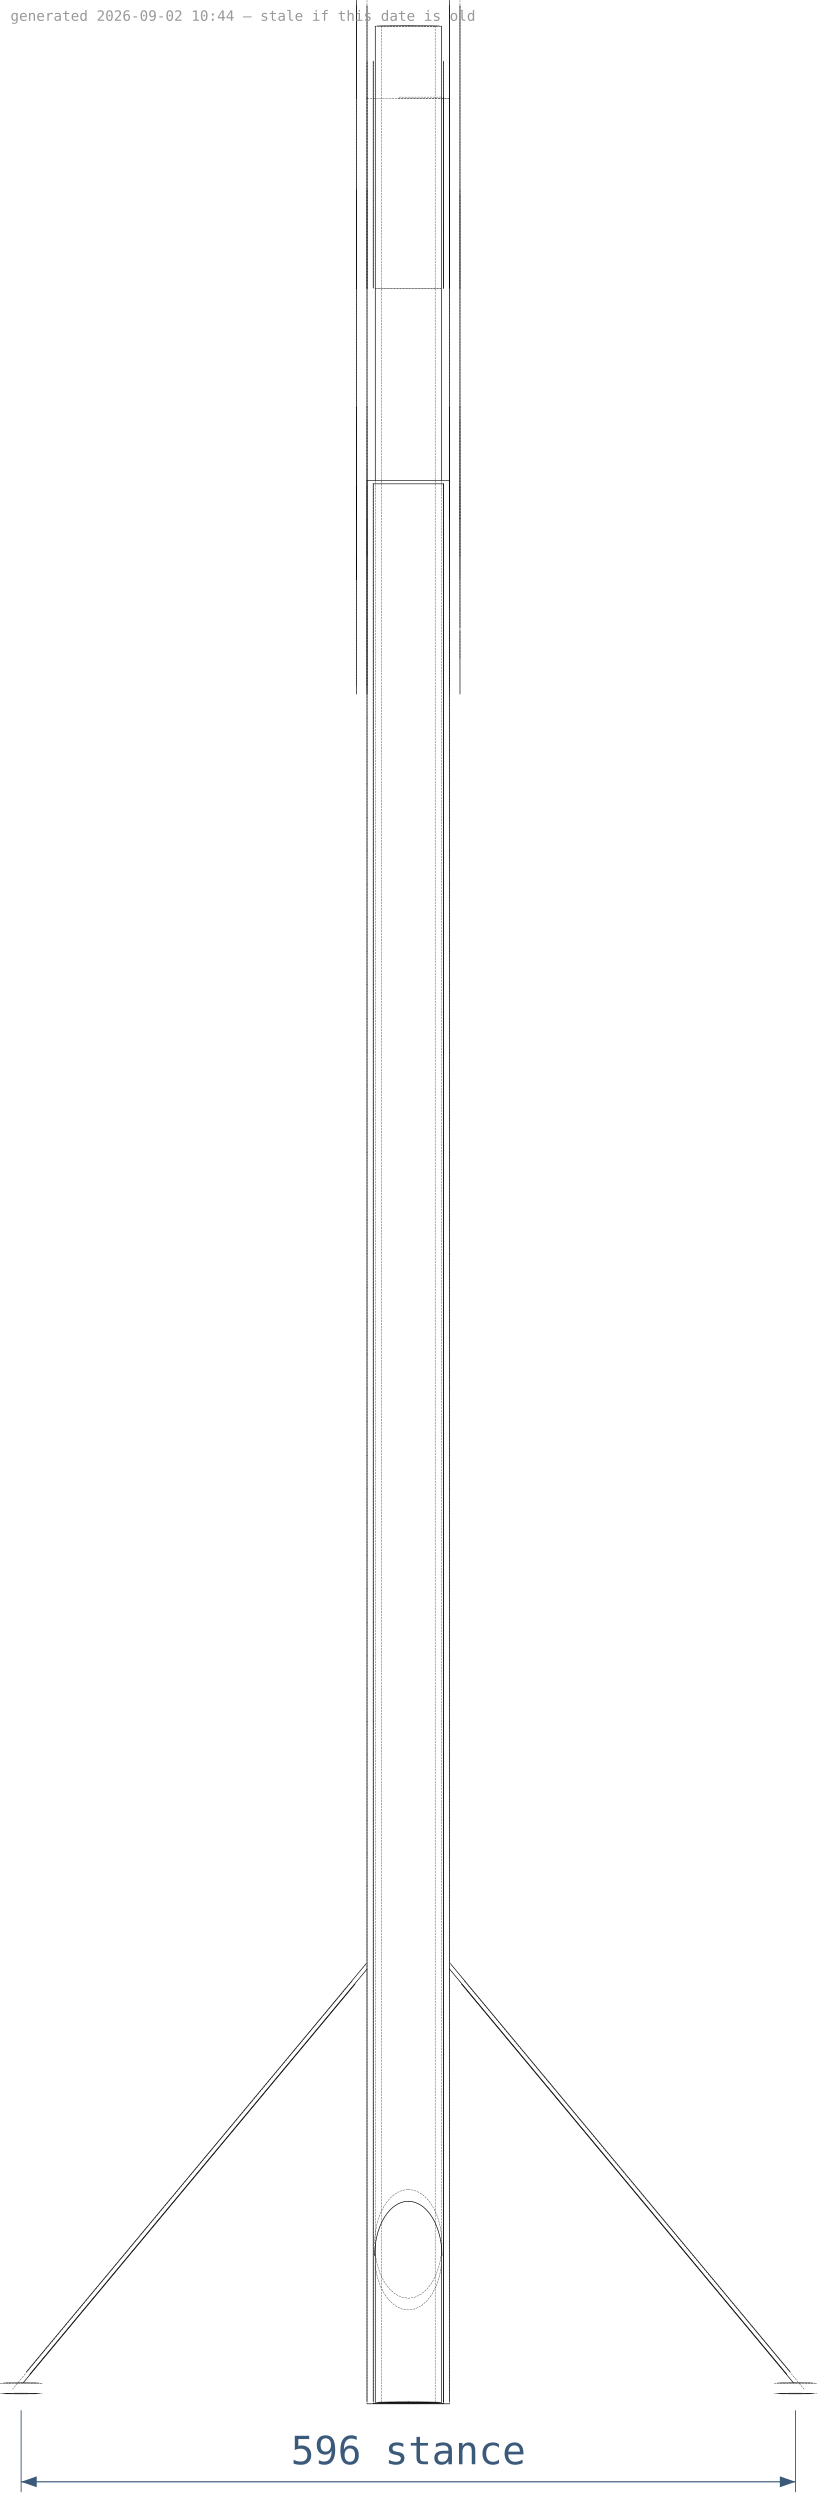
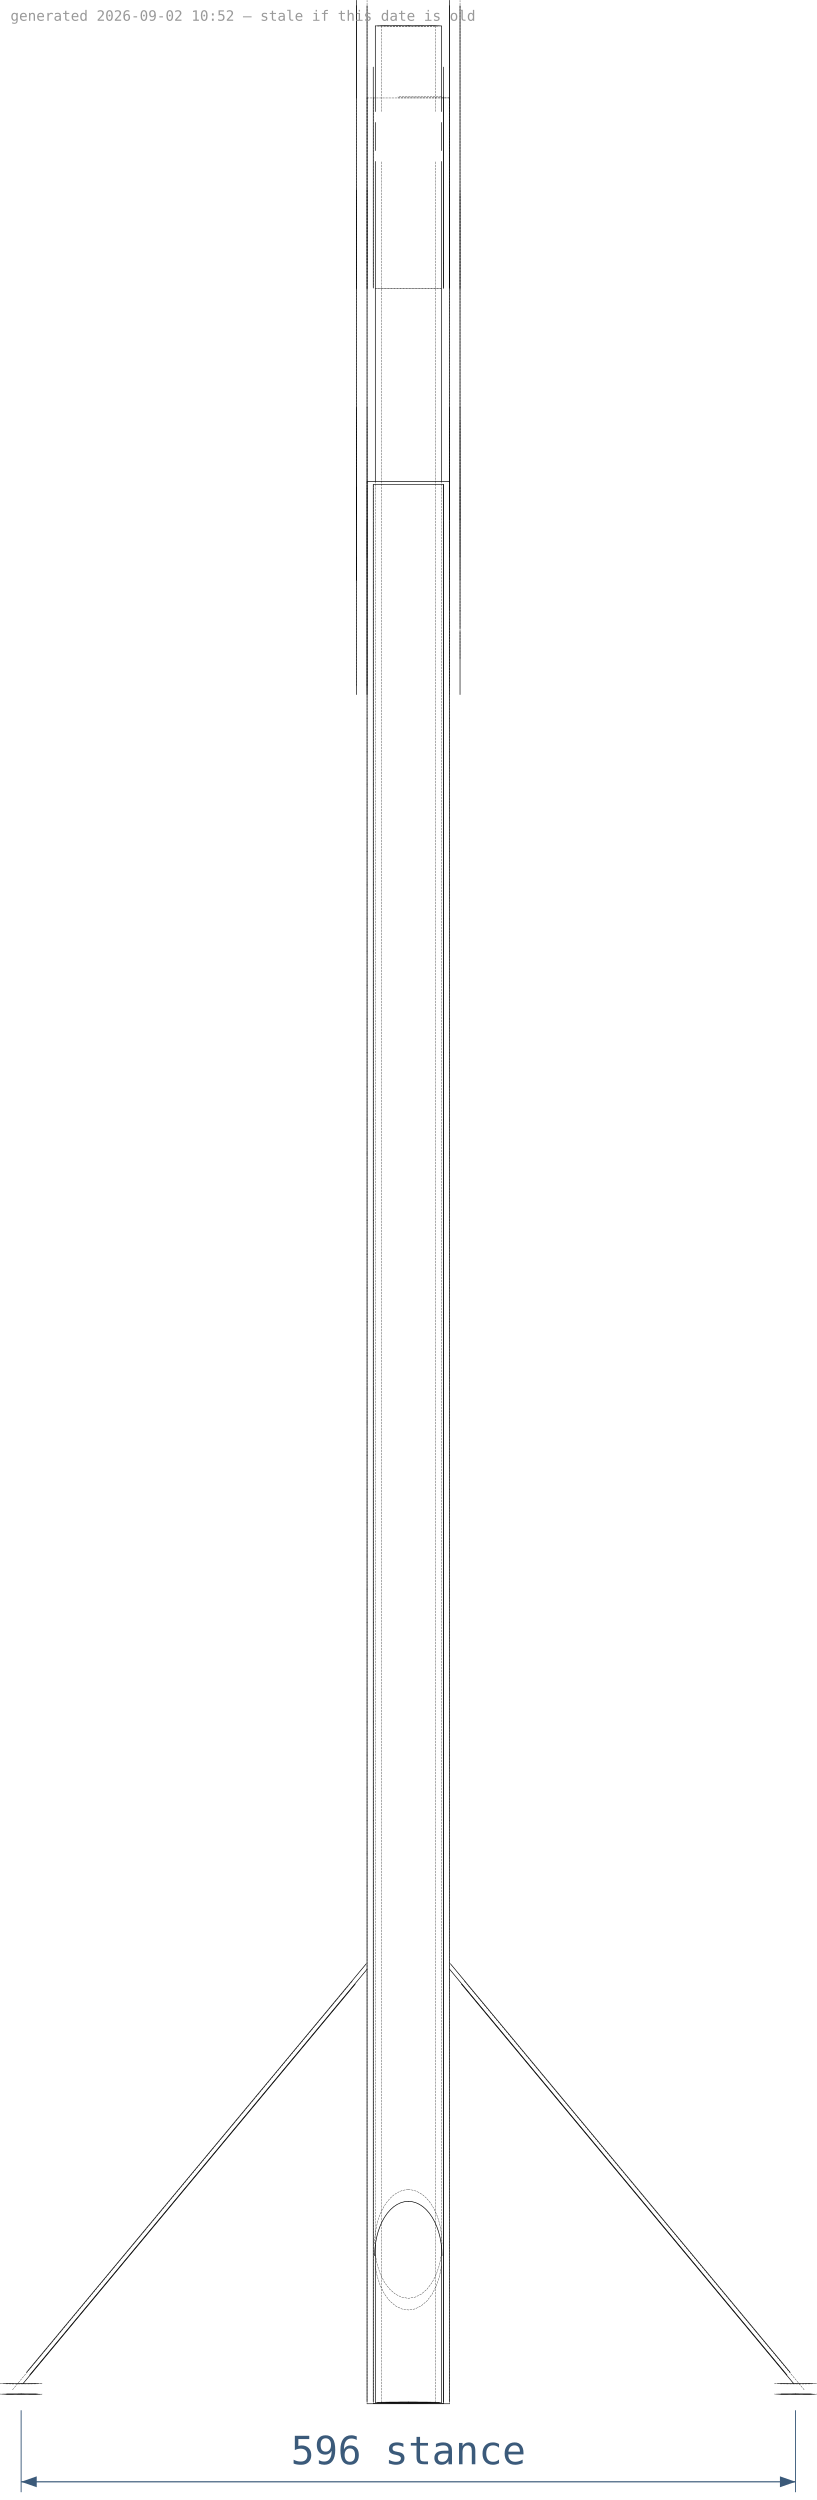
- <svg xmlns="http://www.w3.org/2000/svg" width="628.01mm" height="1922.64mm" viewBox="-314.02 -766.81 628.01 1922.64" version="1.1">
+ <svg xmlns="http://www.w3.org/2000/svg" width="628.01mm" height="1922.44mm" viewBox="-314.02 -776.17 628.01 1922.44" version="1.1">
  <g transform="scale(1,-1)" stroke-linecap="round">
    <g fill="none" stroke="rgb(0,0,0)" stroke-width="0.5" id="visible">
-       <line x1="-31.769" y1="-1080.228" x2="-31.769" y2="-683.434" />
-       <line x1="-31.769" y1="-658.335" x2="-31.769" y2="-683.434" />
-       <line x1="-31.769" y1="-633.162" x2="-31.769" y2="-658.335" />
-       <line x1="-31.768" y1="-607.918" x2="-31.769" y2="-633.162" />
-       <line x1="-31.768" y1="367.036" x2="-31.768" y2="341.863" />
-       <line x1="-31.768" y1="-582.607" x2="-31.768" y2="-607.918" />
-       <line x1="-31.768" y1="341.863" x2="-31.768" y2="316.619" />
-       <line x1="-31.768" y1="-557.232" x2="-31.768" y2="-582.607" />
-       <line x1="-31.768" y1="316.619" x2="-31.768" y2="291.307" />
-       <line x1="-31.768" y1="-531.797" x2="-31.768" y2="-557.232" />
-       <line x1="-31.768" y1="291.307" x2="-31.768" y2="265.932" />
-       <line x1="-31.768" y1="-506.307" x2="-31.768" y2="-531.797" />
-       <line x1="-31.768" y1="265.932" x2="-31.768" y2="240.498" />
-       <line x1="-31.768" y1="-480.764" x2="-31.768" y2="-506.307" />
-       <line x1="-31.768" y1="240.498" x2="-31.768" y2="215.007" />
-       <line x1="-31.768" y1="-455.172" x2="-31.768" y2="-480.764" />
-       <line x1="-31.768" y1="215.007" x2="-31.768" y2="189.464" />
-       <line x1="-31.768" y1="-429.536" x2="-31.768" y2="-455.172" />
-       <line x1="-31.768" y1="189.464" x2="-31.768" y2="163.873" />
-       <line x1="-31.768" y1="-403.859" x2="-31.768" y2="-429.536" />
-       <line x1="-31.768" y1="163.873" x2="-31.768" y2="138.237" />
-       <line x1="-31.768" y1="-378.145" x2="-31.768" y2="-403.859" />
-       <line x1="-31.768" y1="138.237" x2="-31.768" y2="112.56" />
-       <line x1="-31.768" y1="-352.396" x2="-31.768" y2="-378.145" />
-       <line x1="-31.768" y1="112.56" x2="-31.768" y2="86.845" />
-       <line x1="-31.768" y1="-326.618" x2="-31.768" y2="-352.396" />
-       <line x1="-31.768" y1="86.845" x2="-31.768" y2="61.097" />
-       <line x1="-31.768" y1="-300.814" x2="-31.768" y2="-326.618" />
-       <line x1="-31.768" y1="61.097" x2="-31.768" y2="35.319" />
-       <line x1="-31.768" y1="-274.988" x2="-31.768" y2="-300.814" />
-       <line x1="-31.768" y1="35.319" x2="-31.768" y2="9.515" />
-       <line x1="-31.768" y1="-249.142" x2="-31.768" y2="-274.988" />
-       <line x1="-31.768" y1="9.515" x2="-31.768" y2="-16.312" />
-       <line x1="-31.768" y1="-223.282" x2="-31.768" y2="-249.142" />
-       <line x1="-31.768" y1="-16.312" x2="-31.768" y2="-42.157" />
-       <line x1="-31.768" y1="-197.411" x2="-31.768" y2="-223.282" />
-       <line x1="-31.768" y1="-42.157" x2="-31.768" y2="-68.017" />
-       <line x1="-31.768" y1="-171.532" x2="-31.768" y2="-197.411" />
-       <line x1="-31.768" y1="-68.017" x2="-31.768" y2="-93.888" />
-       <line x1="-31.768" y1="-119.767" x2="-31.768" y2="-171.532" />
-       <line x1="-31.768" y1="-93.888" x2="-31.768" y2="-119.767" />
-       <line x1="31.731" y1="-1081.831" x2="-31.769" y2="-1081.831" />
-       <line x1="-27.007" y1="-1081.756" x2="26.968" y2="-1081.756" />
-       <line x1="31.732" y1="397.178" x2="-31.768" y2="397.178" />
-       <line x1="-27.006" y1="-1080.228" x2="-27.006" y2="-683.434" />
-       <line x1="26.97" y1="367.507" x2="26.97" y2="394.709" />
-       <line x1="-27.005" y1="394.709" x2="26.97" y2="394.709" />
-       <line x1="-27.005" y1="367.507" x2="-27.005" y2="394.709" />
-       <line x1="31.732" y1="367.507" x2="31.732" y2="397.178" />
-       <line x1="-27.006" y1="-683.434" x2="-27.006" y2="-658.335" />
-       <line x1="-27.006" y1="-658.335" x2="-27.006" y2="-633.162" />
-       <line x1="-27.006" y1="-633.162" x2="-27.006" y2="-607.918" />
-       <line x1="-27.005" y1="341.863" x2="-27.005" y2="367.036" />
-       <line x1="-27.006" y1="-607.918" x2="-27.006" y2="-582.607" />
-       <line x1="-27.005" y1="316.619" x2="-27.005" y2="341.863" />
-       <line x1="-27.006" y1="-582.607" x2="-27.006" y2="-557.232" />
-       <line x1="-27.005" y1="291.307" x2="-27.005" y2="316.619" />
-       <line x1="-27.006" y1="-557.232" x2="-27.006" y2="-531.797" />
-       <line x1="-27.005" y1="265.932" x2="-27.005" y2="291.307" />
-       <line x1="-27.006" y1="-531.797" x2="-27.006" y2="-506.307" />
-       <line x1="-27.005" y1="240.498" x2="-27.005" y2="265.932" />
-       <line x1="-27.006" y1="-506.307" x2="-27.006" y2="-480.764" />
-       <line x1="-27.005" y1="215.007" x2="-27.005" y2="240.498" />
-       <line x1="-27.006" y1="-480.764" x2="-27.006" y2="-455.172" />
-       <line x1="-27.005" y1="189.464" x2="-27.005" y2="215.007" />
-       <line x1="-27.006" y1="-455.172" x2="-27.006" y2="-429.536" />
-       <line x1="-27.005" y1="163.873" x2="-27.005" y2="189.464" />
-       <line x1="-27.006" y1="-429.536" x2="-27.006" y2="-403.859" />
-       <line x1="-27.005" y1="138.237" x2="-27.005" y2="163.873" />
-       <line x1="-27.006" y1="-403.859" x2="-27.006" y2="-378.145" />
-       <line x1="-27.005" y1="112.56" x2="-27.005" y2="138.237" />
-       <line x1="-27.006" y1="-378.145" x2="-27.006" y2="-352.396" />
-       <line x1="-27.005" y1="86.845" x2="-27.005" y2="112.56" />
-       <line x1="-27.006" y1="-352.396" x2="-27.006" y2="-326.618" />
-       <line x1="-27.005" y1="61.097" x2="-27.005" y2="86.845" />
-       <line x1="-27.006" y1="-326.618" x2="-27.006" y2="-300.814" />
-       <line x1="-27.005" y1="35.319" x2="-27.005" y2="61.097" />
-       <line x1="-27.006" y1="-300.814" x2="-27.006" y2="-274.988" />
-       <line x1="-27.005" y1="9.515" x2="-27.005" y2="35.319" />
-       <line x1="-27.006" y1="-274.988" x2="-27.006" y2="-249.142" />
-       <line x1="-27.005" y1="-16.312" x2="-27.005" y2="9.515" />
-       <line x1="-27.006" y1="-249.142" x2="-27.006" y2="-223.282" />
-       <line x1="-27.005" y1="-42.157" x2="-27.005" y2="-16.312" />
-       <line x1="-27.006" y1="-223.282" x2="-27.006" y2="-197.411" />
-       <line x1="-27.005" y1="-68.017" x2="-27.005" y2="-42.157" />
-       <line x1="-27.006" y1="-197.411" x2="-27.006" y2="-171.532" />
-       <line x1="-27.006" y1="-93.888" x2="-27.005" y2="-68.017" />
-       <line x1="-27.006" y1="-171.532" x2="-27.006" y2="-119.767" />
-       <line x1="-27.006" y1="-119.767" x2="-27.006" y2="-93.888" />
-       <line x1="31.731" y1="-1080.228" x2="31.731" y2="-683.434" />
-       <line x1="31.731" y1="-683.434" x2="31.731" y2="-658.335" />
-       <line x1="31.731" y1="-658.335" x2="31.731" y2="-633.162" />
-       <line x1="31.731" y1="-633.162" x2="31.732" y2="-607.918" />
-       <line x1="31.732" y1="-607.918" x2="31.732" y2="-582.607" />
-       <line x1="31.732" y1="341.863" x2="31.732" y2="367.036" />
-       <line x1="31.732" y1="-582.607" x2="31.732" y2="-557.232" />
-       <line x1="31.732" y1="316.619" x2="31.732" y2="341.863" />
-       <line x1="31.732" y1="-557.232" x2="31.732" y2="-531.797" />
-       <line x1="31.732" y1="291.307" x2="31.732" y2="316.619" />
-       <line x1="31.732" y1="-531.797" x2="31.732" y2="-506.307" />
-       <line x1="31.732" y1="265.932" x2="31.732" y2="291.307" />
-       <line x1="31.732" y1="-506.307" x2="31.732" y2="-480.764" />
-       <line x1="31.732" y1="240.498" x2="31.732" y2="265.932" />
-       <line x1="31.732" y1="-480.764" x2="31.732" y2="-455.172" />
-       <line x1="31.732" y1="215.007" x2="31.732" y2="240.498" />
-       <line x1="31.732" y1="-455.172" x2="31.732" y2="-429.536" />
-       <line x1="31.732" y1="189.464" x2="31.732" y2="215.007" />
-       <line x1="31.732" y1="-429.536" x2="31.732" y2="-403.859" />
-       <line x1="31.732" y1="163.873" x2="31.732" y2="189.464" />
-       <line x1="31.732" y1="-403.859" x2="31.732" y2="-378.145" />
-       <line x1="31.732" y1="138.237" x2="31.732" y2="163.873" />
-       <line x1="31.732" y1="-378.145" x2="31.732" y2="-352.396" />
-       <line x1="31.732" y1="112.56" x2="31.732" y2="138.237" />
-       <line x1="31.732" y1="-352.396" x2="31.732" y2="-326.618" />
-       <line x1="31.732" y1="86.845" x2="31.732" y2="112.56" />
-       <line x1="31.732" y1="-326.618" x2="31.732" y2="-300.814" />
-       <line x1="31.732" y1="61.097" x2="31.732" y2="86.845" />
-       <line x1="31.732" y1="-300.814" x2="31.732" y2="-274.988" />
-       <line x1="31.732" y1="35.319" x2="31.732" y2="61.097" />
-       <line x1="31.732" y1="-274.988" x2="31.732" y2="-249.142" />
-       <line x1="31.732" y1="9.515" x2="31.732" y2="35.319" />
-       <line x1="31.732" y1="-249.142" x2="31.732" y2="-223.282" />
-       <line x1="31.732" y1="-16.312" x2="31.732" y2="9.515" />
-       <line x1="31.732" y1="-223.282" x2="31.732" y2="-197.411" />
-       <line x1="31.732" y1="-42.157" x2="31.732" y2="-16.312" />
-       <line x1="31.732" y1="-197.411" x2="31.732" y2="-171.532" />
-       <line x1="31.732" y1="-68.017" x2="31.732" y2="-42.157" />
-       <line x1="31.732" y1="-171.532" x2="31.732" y2="-119.767" />
-       <line x1="31.732" y1="-93.888" x2="31.732" y2="-68.017" />
-       <line x1="31.732" y1="-119.767" x2="31.732" y2="-93.888" />
-       <line x1="26.969" y1="-1080.228" x2="26.969" y2="-683.434" />
-       <line x1="26.968" y1="-1081.756" x2="26.97" y2="394.709" />
-       <line x1="26.969" y1="-683.434" x2="26.969" y2="-658.335" />
-       <line x1="26.969" y1="-658.335" x2="26.969" y2="-633.162" />
-       <line x1="26.969" y1="-633.162" x2="26.969" y2="-607.918" />
-       <line x1="26.969" y1="-607.918" x2="26.969" y2="-582.607" />
-       <line x1="26.97" y1="341.863" x2="26.97" y2="367.036" />
-       <line x1="26.969" y1="-582.607" x2="26.969" y2="-557.232" />
-       <line x1="26.97" y1="316.619" x2="26.97" y2="341.863" />
-       <line x1="26.969" y1="-557.232" x2="26.969" y2="-531.797" />
-       <line x1="26.97" y1="291.307" x2="26.97" y2="316.619" />
-       <line x1="26.969" y1="-531.797" x2="26.969" y2="-506.307" />
-       <line x1="26.97" y1="265.932" x2="26.97" y2="291.307" />
-       <line x1="26.969" y1="-506.307" x2="26.969" y2="-480.764" />
-       <line x1="26.97" y1="240.498" x2="26.97" y2="265.932" />
-       <line x1="26.969" y1="-480.764" x2="26.969" y2="-455.172" />
-       <line x1="26.97" y1="215.007" x2="26.97" y2="240.498" />
-       <line x1="26.969" y1="-455.172" x2="26.969" y2="-429.536" />
-       <line x1="26.97" y1="189.464" x2="26.97" y2="215.007" />
-       <line x1="26.969" y1="-429.536" x2="26.969" y2="-403.859" />
-       <line x1="26.97" y1="163.873" x2="26.97" y2="189.464" />
-       <line x1="26.969" y1="-403.859" x2="26.969" y2="-378.145" />
-       <line x1="26.97" y1="138.237" x2="26.97" y2="163.873" />
-       <line x1="26.969" y1="-378.145" x2="26.969" y2="-352.396" />
-       <line x1="26.97" y1="112.56" x2="26.97" y2="138.237" />
-       <line x1="26.969" y1="-352.396" x2="26.969" y2="-326.618" />
-       <line x1="26.97" y1="86.845" x2="26.97" y2="112.56" />
-       <line x1="26.969" y1="-326.618" x2="26.969" y2="-300.814" />
-       <line x1="26.97" y1="61.097" x2="26.97" y2="86.845" />
-       <line x1="26.969" y1="-300.814" x2="26.969" y2="-274.988" />
-       <line x1="26.97" y1="35.319" x2="26.97" y2="61.097" />
-       <line x1="26.969" y1="-274.988" x2="26.969" y2="-249.142" />
-       <line x1="26.97" y1="9.515" x2="26.97" y2="35.319" />
-       <line x1="26.969" y1="-249.142" x2="26.969" y2="-223.282" />
-       <line x1="26.97" y1="-16.312" x2="26.97" y2="9.515" />
-       <line x1="26.969" y1="-223.282" x2="26.969" y2="-197.411" />
-       <line x1="26.97" y1="-42.157" x2="26.97" y2="-16.312" />
-       <line x1="26.969" y1="-197.411" x2="26.969" y2="-171.532" />
-       <line x1="26.97" y1="-68.017" x2="26.97" y2="-42.157" />
-       <line x1="26.969" y1="-171.532" x2="26.969" y2="-119.767" />
-       <line x1="26.969" y1="-93.888" x2="26.97" y2="-68.017" />
-       <line x1="26.969" y1="-119.767" x2="26.969" y2="-93.888" />
-       <path d="M -0.019,-926.098 L 2.881,-926.361 L 5.744,-927.146 L 8.535,-928.443 L 11.219,-930.236 L 13.761,-932.503 L 16.129,-935.215 L 18.295,-938.338 L 20.23,-941.833 L 21.911,-945.655 L 23.316,-949.756 L 24.428,-954.086 L 25.232,-958.589 L 25.718,-963.21 L 25.881,-967.889" />
-       <path d="M -25.919,-967.889 L -25.756,-963.21 L -25.27,-958.589 L -24.466,-954.086 L -23.354,-949.756 L -21.949,-945.655 L -20.268,-941.833 L -18.333,-938.338 L -16.167,-935.215 L -13.799,-932.503 L -11.257,-930.237 L -8.573,-928.443 L -5.782,-927.146 L -2.919,-926.361 L -0.019,-926.098" />
-       <path d="M -0.019,747.029 A 25.4,0.34 -1.895928223070677e-22 0,0 25.381,746.689" />
-       <path d="M -25.419,746.689 A 25.4,0.34 -1.895928223070677e-22 0,0 -0.019,747.029" />
-       <path d="M -0.019,-1080.471 A 25.4,0.34 -1.895928223070677e-22 0,0 25.381,-1080.812" />
-       <path d="M 25.381,-1080.812 A 25.4,0.34 -1.895928223070677e-22 1,0 -25.419,-1080.812" />
-       <path d="M -25.419,-1080.812 A 25.4,0.34 -1.895928223070677e-22 0,0 -0.019,-1080.471" />
-       <path d="M -0.019,-1080.535 A 20.637,0.276 -1.895928223070677e-22 0,0 20.618,-1080.812" />
-       <path d="M 20.618,-1080.812 A 20.637,0.276 -1.895928223070677e-22 1,0 -20.657,-1080.812" />
-       <path d="M -20.657,-1080.812 A 20.637,0.276 -1.895928223070677e-22 0,0 -0.019,-1080.535" />
-       <path d="M 31.731,719.828 C 31.731,745.551 31.731,766.555 31.731,766.555" />
-       <path d="M 39.731,762.514 C 39.732,744.426 39.732,579.017 39.732,545.184" />
-       <path d="M 31.731,762.514 C 31.732,744.426 31.732,579.017 31.732,545.184" />
-       <path d="M 39.732,545.184 C 39.732,524.647 39.732,491.835 39.732,453.98" />
-       <path d="M 39.732,453.98 C 39.732,453.98 39.732,402.094 39.732,367.507" />
-       <path d="M 39.732,282.152 C 39.732,260.989 39.732,233.008 39.732,233.008" />
-       <path d="M 39.732,367.507 C 39.732,345.471 39.732,313.193 39.732,297.811" />
-       <path d="M 39.732,297.811 C 39.732,294.027 39.732,289.088 39.732,283.624" />
-       <path d="M 31.731,620.817 C 31.731,620.817 31.731,576.391 31.731,545.494" />
-       <path d="M 31.732,545.184 C 31.732,514.855 31.732,457.753 31.732,397.178" />
-       <path d="M 31.732,453.98 C 31.732,453.98 31.732,402.094 31.732,367.507" />
-       <path d="M -39.769,691.337 C -39.769,727.963 -39.769,766.555 -39.769,766.555" />
-       <path d="M -31.769,762.514 C -31.768,744.426 -31.768,579.017 -31.768,545.184" />
-       <path d="M -39.769,762.514 C -39.768,744.426 -39.768,579.017 -39.768,545.184" />
-       <path d="M -31.768,545.184 C -31.768,524.647 -31.768,491.835 -31.768,453.98" />
-       <path d="M -31.768,453.98 C -31.768,453.98 -31.768,402.094 -31.768,367.507" />
-       <path d="M -31.768,297.811 C -31.768,279.265 -31.768,233.008 -31.768,233.008" />
-       <path d="M -31.768,367.507 C -31.768,345.471 -31.768,313.193 -31.768,297.811" />
-       <path d="M -39.769,620.817 C -39.769,620.817 -39.769,575.727 -39.769,544.807" />
-       <path d="M -39.768,545.184 C -39.768,511.351 -39.768,444.203 -39.768,376.082 C -39.768,335.803 -39.768,320.846 -39.768,320.846" />
-       <path d="M -39.768,320.846 C -39.768,320.846 -39.768,327.993 -39.768,338.863" />
-       <path d="M -39.768,453.98 C -39.768,453.98 -39.768,402.094 -39.768,367.507" />
-       <path d="M -39.768,297.811 C -39.768,279.265 -39.768,233.008 -39.768,233.008" />
-       <path d="M -39.768,372.215 C -39.768,384.338 -39.768,392.835 -39.768,392.835" />
-       <path d="M -39.768,392.835 C -39.768,392.835 -39.768,391.565 -39.768,388.743 C -39.768,378.623 -39.768,320.246 -39.768,297.811" />
-       <line x1="40.906" y1="-759.018" x2="296.178" y2="-1065.739" />
-       <line x1="31.731" y1="-747.536" x2="291.107" y2="-1059.186" />
-       <line x1="32.328" y1="-743.289" x2="293.563" y2="-1057.174" />
-       <line x1="-40.944" y1="-759.018" x2="-296.215" y2="-1065.739" />
-       <line x1="-32.365" y1="-743.289" x2="-293.599" y2="-1057.174" />
-       <line x1="-31.769" y1="-747.535" x2="-291.143" y2="-1059.186" />
-       <path d="M 297.735,-1065.738 A 16.0,0.214 -1.895928223070677e-22 0,0 313.735,-1065.952" />
-       <path d="M 281.735,-1065.952 A 16.0,0.214 -1.895928223070677e-22 0,0 297.735,-1065.738" />
-       <path d="M 297.735,-1073.737 A 16.0,0.214 -1.895928223070677e-22 0,0 313.735,-1073.951" />
-       <path d="M 313.735,-1073.951 A 16.0,0.214 -1.895928223070677e-22 1,0 281.735,-1073.951" />
-       <path d="M 281.735,-1073.951 A 16.0,0.214 -1.895928223070677e-22 0,0 297.735,-1073.737" />
-       <path d="M -297.771,-1065.738 A 16.0,0.214 -1.895928223070677e-22 0,0 -281.771,-1065.952" />
-       <path d="M -313.771,-1065.952 A 16.0,0.214 -1.895928223070677e-22 0,0 -297.771,-1065.738" />
-       <path d="M -297.771,-1073.737 A 16.0,0.214 -1.895928223070677e-22 0,0 -281.771,-1073.951" />
-       <path d="M -281.771,-1073.951 A 16.0,0.214 -1.895928223070677e-22 1,0 -313.771,-1073.951" />
-       <path d="M -313.771,-1073.951 A 16.0,0.214 -1.895928223070677e-22 0,0 -297.771,-1073.737" />
-       <line x1="31.731" y1="592.932" x2="31.731" y2="719.828" />
-       <path d="M 31.731,545.494 C 31.731,548.62 31.731,551.759 31.731,554.868 C 31.731,562.157 31.731,569.26 31.731,575.84 C 31.731,582.054 31.731,587.809 31.731,592.932" />
-       <line x1="-27.009" y1="592.932" x2="-27.009" y2="719.828" />
-       <path d="M -27.009,545.494 C -27.009,548.62 -27.009,551.759 -27.009,554.868 C -27.009,562.157 -27.009,569.26 -27.009,575.84 C -27.009,582.054 -27.009,587.809 -27.009,592.932" />
-       <line x1="26.971" y1="592.932" x2="26.971" y2="719.828" />
-       <path d="M 26.971,545.494 C 26.971,548.62 26.971,551.759 26.971,554.868 C 26.971,562.157 26.971,569.26 26.971,575.84 C 26.971,582.054 26.971,587.809 26.971,592.932" />
-       <line x1="26.971" y1="544.805" x2="26.971" y2="692.148" />
-       <line x1="25.381" y1="-1080.812" x2="25.381" y2="-959.717" />
-       <line x1="25.381" y1="397.178" x2="25.381" y2="746.689" />
-       <line x1="-25.419" y1="-1080.812" x2="-25.419" y2="-959.717" />
-       <line x1="-25.419" y1="397.178" x2="-25.419" y2="746.689" />
+       <line x1="-31.769" y1="-1070.762" x2="-31.769" y2="-674.162" />
+       <line x1="-31.769" y1="-649.076" x2="-31.769" y2="-674.162" />
+       <line x1="-31.769" y1="-623.914" x2="-31.769" y2="-649.076" />
+       <line x1="-31.769" y1="-598.682" x2="-31.769" y2="-623.914" />
+       <line x1="-31.768" y1="375.837" x2="-31.768" y2="350.676" />
+       <line x1="-31.769" y1="-573.383" x2="-31.769" y2="-598.682" />
+       <line x1="-31.768" y1="350.676" x2="-31.768" y2="325.444" />
+       <line x1="-31.769" y1="-548.02" x2="-31.769" y2="-573.383" />
+       <line x1="-31.768" y1="325.444" x2="-31.768" y2="300.144" />
+       <line x1="-31.769" y1="-522.597" x2="-31.769" y2="-548.02" />
+       <line x1="-31.768" y1="300.144" x2="-31.768" y2="274.781" />
+       <line x1="-31.769" y1="-497.118" x2="-31.769" y2="-522.597" />
+       <line x1="-31.768" y1="274.781" x2="-31.768" y2="249.359" />
+       <line x1="-31.769" y1="-471.587" x2="-31.769" y2="-497.118" />
+       <line x1="-31.768" y1="249.359" x2="-31.768" y2="223.88" />
+       <line x1="-31.769" y1="-446.007" x2="-31.769" y2="-471.587" />
+       <line x1="-31.768" y1="223.88" x2="-31.768" y2="198.348" />
+       <line x1="-31.769" y1="-420.382" x2="-31.769" y2="-446.007" />
+       <line x1="-31.768" y1="198.348" x2="-31.768" y2="172.769" />
+       <line x1="-31.769" y1="-394.716" x2="-31.769" y2="-420.382" />
+       <line x1="-31.768" y1="172.769" x2="-31.768" y2="147.144" />
+       <line x1="-31.769" y1="-369.013" x2="-31.769" y2="-394.716" />
+       <line x1="-31.768" y1="147.144" x2="-31.768" y2="121.478" />
+       <line x1="-31.769" y1="-343.276" x2="-31.769" y2="-369.013" />
+       <line x1="-31.768" y1="121.478" x2="-31.768" y2="95.775" />
+       <line x1="-31.768" y1="-317.51" x2="-31.769" y2="-343.276" />
+       <line x1="-31.768" y1="95.775" x2="-31.768" y2="70.038" />
+       <line x1="-31.768" y1="-291.717" x2="-31.768" y2="-317.51" />
+       <line x1="-31.768" y1="70.038" x2="-31.768" y2="44.271" />
+       <line x1="-31.768" y1="-265.901" x2="-31.768" y2="-291.717" />
+       <line x1="-31.768" y1="44.271" x2="-31.768" y2="18.478" />
+       <line x1="-31.768" y1="-240.067" x2="-31.768" y2="-265.901" />
+       <line x1="-31.768" y1="18.478" x2="-31.768" y2="-7.337" />
+       <line x1="-31.768" y1="-214.218" x2="-31.768" y2="-240.067" />
+       <line x1="-31.768" y1="-7.337" x2="-31.768" y2="-33.171" />
+       <line x1="-31.768" y1="-188.358" x2="-31.768" y2="-214.218" />
+       <line x1="-31.768" y1="-33.171" x2="-31.768" y2="-59.02" />
+       <line x1="-31.768" y1="-162.491" x2="-31.768" y2="-188.358" />
+       <line x1="-31.768" y1="-59.02" x2="-31.768" y2="-84.88" />
+       <line x1="-31.768" y1="-110.748" x2="-31.768" y2="-162.491" />
+       <line x1="-31.768" y1="-84.88" x2="-31.768" y2="-110.748" />
+       <line x1="31.731" y1="-1072.27" x2="-31.769" y2="-1072.27" />
+       <line x1="-27.007" y1="-1072.199" x2="26.968" y2="-1072.199" />
+       <line x1="31.732" y1="406.019" x2="-31.768" y2="406.019" />
+       <line x1="-27.007" y1="-1070.762" x2="-27.006" y2="-674.162" />
+       <line x1="26.97" y1="376.308" x2="26.97" y2="403.546" />
+       <line x1="-27.005" y1="403.546" x2="26.97" y2="403.546" />
+       <line x1="-27.005" y1="376.308" x2="-27.005" y2="403.546" />
+       <line x1="31.732" y1="376.308" x2="31.732" y2="406.019" />
+       <line x1="-27.006" y1="-674.162" x2="-27.006" y2="-649.076" />
+       <line x1="-27.006" y1="-649.076" x2="-27.006" y2="-623.914" />
+       <line x1="-27.006" y1="-623.914" x2="-27.006" y2="-598.682" />
+       <line x1="-27.005" y1="350.676" x2="-27.005" y2="375.837" />
+       <line x1="-27.006" y1="-598.682" x2="-27.006" y2="-573.383" />
+       <line x1="-27.005" y1="325.444" x2="-27.005" y2="350.676" />
+       <line x1="-27.006" y1="-573.383" x2="-27.006" y2="-548.02" />
+       <line x1="-27.005" y1="300.144" x2="-27.005" y2="325.444" />
+       <line x1="-27.006" y1="-548.02" x2="-27.006" y2="-522.597" />
+       <line x1="-27.005" y1="274.781" x2="-27.005" y2="300.144" />
+       <line x1="-27.006" y1="-522.597" x2="-27.006" y2="-497.118" />
+       <line x1="-27.005" y1="249.359" x2="-27.005" y2="274.781" />
+       <line x1="-27.006" y1="-497.118" x2="-27.006" y2="-471.587" />
+       <line x1="-27.005" y1="223.88" x2="-27.005" y2="249.359" />
+       <line x1="-27.006" y1="-471.587" x2="-27.006" y2="-446.007" />
+       <line x1="-27.006" y1="198.348" x2="-27.005" y2="223.88" />
+       <line x1="-27.006" y1="-446.007" x2="-27.006" y2="-420.382" />
+       <line x1="-27.006" y1="172.769" x2="-27.006" y2="198.348" />
+       <line x1="-27.006" y1="-420.382" x2="-27.006" y2="-394.716" />
+       <line x1="-27.006" y1="147.144" x2="-27.006" y2="172.769" />
+       <line x1="-27.006" y1="-394.716" x2="-27.006" y2="-369.013" />
+       <line x1="-27.006" y1="121.478" x2="-27.006" y2="147.144" />
+       <line x1="-27.006" y1="-369.013" x2="-27.006" y2="-343.276" />
+       <line x1="-27.006" y1="95.775" x2="-27.006" y2="121.478" />
+       <line x1="-27.006" y1="-343.276" x2="-27.006" y2="-317.51" />
+       <line x1="-27.006" y1="70.038" x2="-27.006" y2="95.775" />
+       <line x1="-27.006" y1="-317.51" x2="-27.006" y2="-291.717" />
+       <line x1="-27.006" y1="44.271" x2="-27.006" y2="70.038" />
+       <line x1="-27.006" y1="-291.717" x2="-27.006" y2="-265.901" />
+       <line x1="-27.006" y1="18.478" x2="-27.006" y2="44.271" />
+       <line x1="-27.006" y1="-265.901" x2="-27.006" y2="-240.067" />
+       <line x1="-27.006" y1="-7.337" x2="-27.006" y2="18.478" />
+       <line x1="-27.006" y1="-240.067" x2="-27.006" y2="-214.218" />
+       <line x1="-27.006" y1="-33.171" x2="-27.006" y2="-7.337" />
+       <line x1="-27.006" y1="-214.218" x2="-27.006" y2="-188.358" />
+       <line x1="-27.006" y1="-59.02" x2="-27.006" y2="-33.171" />
+       <line x1="-27.006" y1="-188.358" x2="-27.006" y2="-162.491" />
+       <line x1="-27.006" y1="-84.88" x2="-27.006" y2="-59.02" />
+       <line x1="-27.006" y1="-162.491" x2="-27.006" y2="-110.748" />
+       <line x1="-27.006" y1="-110.748" x2="-27.006" y2="-84.88" />
+       <line x1="31.731" y1="-1070.762" x2="31.731" y2="-674.162" />
+       <line x1="31.731" y1="-674.162" x2="31.731" y2="-649.076" />
+       <line x1="31.731" y1="-649.076" x2="31.731" y2="-623.914" />
+       <line x1="31.731" y1="-623.914" x2="31.731" y2="-598.682" />
+       <line x1="31.731" y1="-598.682" x2="31.731" y2="-573.383" />
+       <line x1="31.732" y1="350.676" x2="31.732" y2="375.837" />
+       <line x1="31.731" y1="-573.383" x2="31.731" y2="-548.02" />
+       <line x1="31.732" y1="325.444" x2="31.732" y2="350.676" />
+       <line x1="31.731" y1="-548.02" x2="31.731" y2="-522.597" />
+       <line x1="31.732" y1="300.144" x2="31.732" y2="325.444" />
+       <line x1="31.731" y1="-522.597" x2="31.731" y2="-497.118" />
+       <line x1="31.732" y1="274.781" x2="31.732" y2="300.144" />
+       <line x1="31.731" y1="-497.118" x2="31.731" y2="-471.587" />
+       <line x1="31.732" y1="249.359" x2="31.732" y2="274.781" />
+       <line x1="31.731" y1="-471.587" x2="31.731" y2="-446.007" />
+       <line x1="31.732" y1="223.88" x2="31.732" y2="249.359" />
+       <line x1="31.731" y1="-446.007" x2="31.731" y2="-420.382" />
+       <line x1="31.732" y1="198.348" x2="31.732" y2="223.88" />
+       <line x1="31.731" y1="-420.382" x2="31.731" y2="-394.716" />
+       <line x1="31.732" y1="172.769" x2="31.732" y2="198.348" />
+       <line x1="31.731" y1="-394.716" x2="31.731" y2="-369.013" />
+       <line x1="31.732" y1="147.144" x2="31.732" y2="172.769" />
+       <line x1="31.731" y1="-369.013" x2="31.731" y2="-343.276" />
+       <line x1="31.732" y1="121.478" x2="31.732" y2="147.144" />
+       <line x1="31.731" y1="-343.276" x2="31.732" y2="-317.51" />
+       <line x1="31.732" y1="95.775" x2="31.732" y2="121.478" />
+       <line x1="31.732" y1="-317.51" x2="31.732" y2="-291.717" />
+       <line x1="31.732" y1="70.038" x2="31.732" y2="95.775" />
+       <line x1="31.732" y1="-291.717" x2="31.732" y2="-265.901" />
+       <line x1="31.732" y1="44.271" x2="31.732" y2="70.038" />
+       <line x1="31.732" y1="-265.901" x2="31.732" y2="-240.067" />
+       <line x1="31.732" y1="18.478" x2="31.732" y2="44.271" />
+       <line x1="31.732" y1="-240.067" x2="31.732" y2="-214.218" />
+       <line x1="31.732" y1="-7.337" x2="31.732" y2="18.478" />
+       <line x1="31.732" y1="-214.218" x2="31.732" y2="-188.358" />
+       <line x1="31.732" y1="-33.171" x2="31.732" y2="-7.337" />
+       <line x1="31.732" y1="-188.358" x2="31.732" y2="-162.491" />
+       <line x1="31.732" y1="-59.02" x2="31.732" y2="-33.171" />
+       <line x1="31.732" y1="-162.491" x2="31.732" y2="-110.748" />
+       <line x1="31.732" y1="-84.88" x2="31.732" y2="-59.02" />
+       <line x1="31.732" y1="-110.748" x2="31.732" y2="-84.88" />
+       <line x1="26.968" y1="-1070.762" x2="26.969" y2="-674.162" />
+       <line x1="26.968" y1="-1072.199" x2="26.97" y2="403.546" />
+       <line x1="26.969" y1="-674.162" x2="26.969" y2="-649.076" />
+       <line x1="26.969" y1="-649.076" x2="26.969" y2="-623.914" />
+       <line x1="26.969" y1="-623.914" x2="26.969" y2="-598.682" />
+       <line x1="26.969" y1="-598.682" x2="26.969" y2="-573.383" />
+       <line x1="26.97" y1="350.676" x2="26.97" y2="375.837" />
+       <line x1="26.969" y1="-573.383" x2="26.969" y2="-548.02" />
+       <line x1="26.97" y1="325.444" x2="26.97" y2="350.676" />
+       <line x1="26.969" y1="-548.02" x2="26.969" y2="-522.597" />
+       <line x1="26.97" y1="300.144" x2="26.97" y2="325.444" />
+       <line x1="26.969" y1="-522.597" x2="26.969" y2="-497.118" />
+       <line x1="26.97" y1="274.781" x2="26.97" y2="300.144" />
+       <line x1="26.969" y1="-497.118" x2="26.969" y2="-471.587" />
+       <line x1="26.97" y1="249.359" x2="26.97" y2="274.781" />
+       <line x1="26.969" y1="-471.587" x2="26.969" y2="-446.007" />
+       <line x1="26.97" y1="223.88" x2="26.97" y2="249.359" />
+       <line x1="26.969" y1="-446.007" x2="26.969" y2="-420.382" />
+       <line x1="26.969" y1="198.348" x2="26.97" y2="223.88" />
+       <line x1="26.969" y1="-420.382" x2="26.969" y2="-394.716" />
+       <line x1="26.969" y1="172.769" x2="26.969" y2="198.348" />
+       <line x1="26.969" y1="-394.716" x2="26.969" y2="-369.013" />
+       <line x1="26.969" y1="147.144" x2="26.969" y2="172.769" />
+       <line x1="26.969" y1="-369.013" x2="26.969" y2="-343.276" />
+       <line x1="26.969" y1="121.478" x2="26.969" y2="147.144" />
+       <line x1="26.969" y1="-343.276" x2="26.969" y2="-317.51" />
+       <line x1="26.969" y1="95.775" x2="26.969" y2="121.478" />
+       <line x1="26.969" y1="-317.51" x2="26.969" y2="-291.717" />
+       <line x1="26.969" y1="70.038" x2="26.969" y2="95.775" />
+       <line x1="26.969" y1="-291.717" x2="26.969" y2="-265.901" />
+       <line x1="26.969" y1="44.271" x2="26.969" y2="70.038" />
+       <line x1="26.969" y1="-265.901" x2="26.969" y2="-240.067" />
+       <line x1="26.969" y1="18.478" x2="26.969" y2="44.271" />
+       <line x1="26.969" y1="-240.067" x2="26.969" y2="-214.218" />
+       <line x1="26.969" y1="-7.337" x2="26.969" y2="18.478" />
+       <line x1="26.969" y1="-214.218" x2="26.969" y2="-188.358" />
+       <line x1="26.969" y1="-33.171" x2="26.969" y2="-7.337" />
+       <line x1="26.969" y1="-188.358" x2="26.969" y2="-162.491" />
+       <line x1="26.969" y1="-59.02" x2="26.969" y2="-33.171" />
+       <line x1="26.969" y1="-162.491" x2="26.969" y2="-110.748" />
+       <line x1="26.969" y1="-84.88" x2="26.969" y2="-59.02" />
+       <line x1="26.969" y1="-110.748" x2="26.969" y2="-84.88" />
+       <path d="M -0.019,-916.617 L 2.881,-916.879 L 5.744,-917.664 L 8.535,-918.961 L 11.218,-920.753 L 13.76,-923.019 L 16.129,-925.73 L 18.295,-928.851 L 20.23,-932.344 L 21.911,-936.164 L 23.316,-940.264 L 24.427,-944.591 L 25.231,-949.092 L 25.718,-953.71 L 25.881,-958.387" />
+       <path d="M -25.919,-958.387 L -25.756,-953.71 L -25.27,-949.092 L -24.466,-944.591 L -23.354,-940.264 L -21.949,-936.164 L -20.269,-932.344 L -18.333,-928.851 L -16.168,-925.73 L -13.799,-923.019 L -11.257,-920.753 L -8.573,-918.961 L -5.783,-917.664 L -2.919,-916.879 L -0.019,-916.617" />
+       <path d="M -0.019,756.528 A 25.4,0.32 -1.8959084366162077e-22 0,0 25.381,756.209" />
+       <path d="M -25.419,756.209 A 25.4,0.32 -1.8959084366162077e-22 0,0 -0.019,756.528" />
+       <path d="M -0.019,-1070.992 A 25.4,0.32 -1.8959084366162077e-22 0,0 25.381,-1071.311" />
+       <path d="M 25.381,-1071.311 A 25.4,0.32 -1.8959084366162077e-22 0,0 -25.419,-1071.311" />
+       <path d="M -25.419,-1071.311 A 25.4,0.32 -1.8959084366162077e-22 0,0 -0.019,-1070.992" />
+       <path d="M -0.019,-1071.051 A 20.637,0.26 -1.8959084366162077e-22 0,0 20.618,-1071.311" />
+       <path d="M 20.618,-1071.311 A 20.638,0.26 -1.8959084366162077e-22 0,0 -20.657,-1071.311" />
+       <path d="M -20.657,-1071.311 A 20.637,0.26 -1.8959084366162077e-22 0,0 -0.019,-1071.051" />
+       <path d="M 31.731,724.583 C 31.731,752.351 31.731,775.916 31.731,775.916" />
+       <path d="M 39.731,771.833 C 39.731,753.656 39.731,588.228 39.731,554.384" />
+       <path d="M 31.731,771.833 C 31.731,753.656 31.731,588.228 31.731,554.384" />
+       <path d="M 39.731,554.384 C 39.731,533.783 39.731,500.833 39.731,462.828" />
+       <path d="M 39.732,462.828 C 39.732,462.828 39.732,410.889 39.732,376.308" />
+       <path d="M 39.732,291.111 C 39.732,269.989 39.732,242.074 39.732,242.074" />
+       <path d="M 39.732,376.308 C 39.732,354.293 39.732,322.1 39.732,306.753" />
+       <path d="M 39.732,306.753 C 39.732,302.972 39.732,298.039 39.732,292.582" />
+       <path d="M 31.731,630.18 C 31.731,630.18 31.731,585.86 31.731,555.03" />
+       <path d="M 31.731,554.384 C 31.731,523.995 31.731,466.736 31.731,406.019" />
+       <path d="M 31.732,462.828 C 31.732,462.828 31.732,410.889 31.732,376.308" />
+       <path d="M -39.769,700.876 C -39.769,737.437 -39.769,775.916 -39.769,775.916" />
+       <path d="M -31.769,771.833 C -31.769,753.656 -31.769,588.228 -31.769,554.384" />
+       <path d="M -39.769,771.833 C -39.769,753.656 -39.769,588.228 -39.769,554.384" />
+       <path d="M -31.769,554.384 C -31.769,533.783 -31.769,500.833 -31.769,462.828" />
+       <path d="M -31.768,462.828 C -31.768,462.828 -31.768,410.889 -31.768,376.308" />
+       <path d="M -31.768,306.753 C -31.768,288.236 -31.768,242.074 -31.768,242.074" />
+       <path d="M -31.768,376.308 C -31.768,354.293 -31.768,322.1 -31.768,306.753" />
+       <path d="M -39.769,630.18 C -39.769,630.18 -39.769,585.197 -39.769,554.344" />
+       <path d="M -39.769,554.384 C -39.769,520.541 -39.769,453.371 -39.769,385.211 C -39.768,344.869 -39.768,329.891 -39.768,329.891" />
+       <path d="M -39.768,329.891 C -39.768,329.891 -39.768,337.012 -39.768,347.848" />
+       <path d="M -39.768,462.828 C -39.768,462.828 -39.768,410.889 -39.768,376.308" />
+       <path d="M -39.768,306.753 C -39.768,288.236 -39.768,242.074 -39.768,242.074" />
+       <path d="M -39.768,381.067 C -39.768,393.188 -39.768,401.688 -39.768,401.688" />
+       <path d="M -39.768,401.688 C -39.768,401.688 -39.768,400.42 -39.768,397.604 C -39.768,387.495 -39.768,329.163 -39.768,306.753" />
+       <line x1="40.906" y1="-749.623" x2="296.198" y2="-1056.663" />
+       <line x1="31.731" y1="-738.157" x2="291.106" y2="-1050.108" />
+       <line x1="32.327" y1="-733.908" x2="293.562" y2="-1048.096" />
+       <line x1="-40.944" y1="-749.622" x2="-296.235" y2="-1056.663" />
+       <line x1="-32.365" y1="-733.908" x2="-293.599" y2="-1048.096" />
+       <line x1="-31.769" y1="-738.156" x2="-291.143" y2="-1050.108" />
+       <path d="M 297.735,-1056.662 A 16.0,0.201 -1.8959084366162077e-22 0,0 313.735,-1056.863" />
+       <path d="M 281.735,-1056.863 A 16.0,0.201 -1.8959084366162077e-22 0,0 297.735,-1056.662" />
+       <path d="M 297.735,-1064.661 A 16.0,0.201 -1.8959084366162077e-22 0,0 313.735,-1064.863" />
+       <path d="M 313.735,-1064.863 A 16.0,0.201 -1.8959084366162077e-22 0,0 281.735,-1064.863" />
+       <path d="M 281.735,-1064.863 A 16.0,0.201 -1.8959084366162077e-22 0,0 297.735,-1064.661" />
+       <path d="M -297.771,-1056.662 A 16.0,0.201 -1.8959084366162077e-22 0,0 -281.771,-1056.863" />
+       <path d="M -313.771,-1056.863 A 16.0,0.201 -1.8959084366162077e-22 0,0 -297.771,-1056.662" />
+       <path d="M -297.771,-1064.661 A 16.0,0.201 -1.8959084366162077e-22 0,0 -281.771,-1064.863" />
+       <path d="M -281.771,-1064.863 A 16.0,0.201 -1.8959084366162077e-22 0,0 -313.771,-1064.863" />
+       <path d="M -313.771,-1064.863 A 16.0,0.201 -1.8959084366162077e-22 0,0 -297.771,-1064.661" />
+       <line x1="31.731" y1="573.908" x2="31.731" y2="724.583" />
+       <path d="M 31.731,555.03 C 31.731,561.39 31.731,567.787 31.731,573.908" />
+       <line x1="-27.009" y1="573.908" x2="-27.009" y2="724.583" />
+       <path d="M -27.009,555.03 C -27.009,561.39 -27.009,567.787 -27.009,573.908" />
+       <line x1="26.971" y1="573.908" x2="26.971" y2="724.583" />
+       <path d="M 26.971,555.03 C 26.971,561.39 26.971,567.787 26.971,573.908" />
+       <line x1="26.971" y1="554.342" x2="26.971" y2="701.686" />
+       <line x1="25.381" y1="-1071.311" x2="25.381" y2="-950.219" />
+       <line x1="25.381" y1="406.019" x2="25.381" y2="651.998" />
+       <line x1="25.381" y1="660.397" x2="25.381" y2="681.995" />
+       <line x1="25.381" y1="690.395" x2="25.381" y2="756.209" />
+       <line x1="-25.419" y1="-1071.311" x2="-25.419" y2="-950.219" />
+       <line x1="-25.419" y1="406.019" x2="-25.419" y2="651.998" />
+       <line x1="-25.419" y1="660.397" x2="-25.419" y2="681.995" />
+       <line x1="-25.419" y1="690.395" x2="-25.419" y2="756.209" />
    </g>
    <g fill="none" stroke="rgb(0,0,0)" stroke-width="0.25" id="hidden" stroke-dasharray="1.587 0.794">
-       <line x1="-31.769" y1="-1081.831" x2="-31.768" y2="397.178" />
-       <line x1="-31.768" y1="397.178" x2="-31.768" y2="367.507" />
-       <line x1="31.731" y1="-1081.831" x2="31.732" y2="397.178" />
-       <path d="M -0.019,-917.112 L -2.919,-917.374 L -5.782,-918.159 L -8.573,-919.457 L -11.257,-921.25 L -13.799,-923.517 L -16.167,-926.229 L -18.333,-929.352 L -20.268,-932.846 L -21.949,-936.668 L -23.354,-940.77 L -24.466,-945.1 L -25.27,-949.603 L -25.756,-954.223 L -25.919,-958.902" />
-       <path d="M -25.419,-967.074 L -23.944,-974.91 L -21.549,-982.132 L -18.328,-988.461 L -14.404,-993.655 L -9.927,-997.514 L -5.07,-999.891 L -0.019,-1000.693 L 5.032,-999.891 L 9.889,-997.514 L 14.366,-993.655 L 18.29,-988.461 L 21.511,-982.132 L 23.906,-974.91 L 25.381,-967.074" />
-       <path d="M 25.881,-958.902 L 25.718,-954.223 L 25.232,-949.603 L 24.428,-945.1 L 23.316,-940.77 L 21.911,-936.668 L 20.23,-932.846 L 18.295,-929.352 L 16.129,-926.229 L 13.761,-923.517 L 11.219,-921.25 L 8.535,-919.457 L 5.744,-918.159 L 2.881,-917.374 L -0.019,-917.112" />
-       <line x1="-27.007" y1="-1081.756" x2="-27.005" y2="394.709" />
-       <path d="M 25.381,-976.061 L 23.906,-983.897 L 21.511,-991.118 L 18.29,-997.447 L 14.366,-1002.641 L 9.889,-1006.5 L 5.032,-1008.877 L -0.019,-1009.679 L -5.07,-1008.877 L -9.927,-1006.5 L -14.404,-1002.641 L -18.328,-997.447 L -21.549,-991.118 L -23.944,-983.897 L -25.419,-976.061" />
-       <path d="M 25.381,746.689 A 25.4,0.34 -1.895928223070677e-22 1,0 -25.419,746.689" />
-       <path d="M 20.618,746.689 A 20.637,0.276 -1.895928223070677e-22 1,0 -20.657,746.689" />
-       <path d="M 39.731,691.337 C 39.731,727.963 39.731,766.555 39.731,766.555" />
-       <path d="M 31.731,691.337 C 31.731,700.943 31.731,710.684 31.731,719.828" />
-       <line x1="39.731" y1="544.807" x2="39.731" y2="691.337" />
-       <line x1="31.731" y1="544.807" x2="31.731" y2="691.337" />
-       <path d="M 39.731,620.817 C 39.731,620.817 39.731,575.727 39.731,544.807" />
-       <path d="M 39.732,453.98 C 39.732,429.473 39.732,402.852 39.732,376.082 C 39.732,335.803 39.732,320.846 39.732,320.846" />
-       <path d="M 39.732,338.863 C 39.732,365.458 39.732,407.872 39.732,443.948" />
-       <path d="M 39.732,405.355 C 39.732,477.34 39.731,592.428 39.731,616.359" />
-       <path d="M 39.732,260.533 C 39.732,298.659 39.732,365.525 39.732,405.355" />
-       <path d="M 39.732,392.835 C 39.732,392.835 39.732,391.565 39.732,388.743 C 39.732,385.562 39.732,377.611 39.732,367.507" />
-       <path d="M 31.732,405.355 C 31.732,485.694 31.731,619.72 31.731,620.798" />
-       <path d="M 31.732,239.786 C 31.732,267.171 31.732,356.556 31.732,405.355" />
-       <path d="M 31.732,397.178 C 31.732,390.18 31.732,383.136 31.732,376.082 C 31.732,335.803 31.732,320.846 31.732,320.846" />
-       <path d="M 31.732,289.323 C 31.732,268.006 31.732,233.008 31.732,233.008" />
-       <path d="M 31.732,338.863 C 31.732,365.458 31.732,407.872 31.732,443.948" />
-       <path d="M 31.732,392.835 C 31.732,392.835 31.732,391.565 31.732,388.743 C 31.732,378.623 31.732,320.246 31.732,297.811" />
-       <path d="M -31.769,691.337 C -31.769,727.963 -31.769,766.555 -31.769,766.555" />
-       <line x1="-31.769" y1="544.807" x2="-31.769" y2="691.337" />
-       <line x1="-39.769" y1="544.807" x2="-39.769" y2="691.337" />
-       <path d="M -31.769,620.817 C -31.769,620.817 -31.769,575.727 -31.769,544.807" />
-       <path d="M -31.768,453.98 C -31.768,429.473 -31.768,402.852 -31.768,376.082 C -31.768,335.803 -31.768,320.846 -31.768,320.846" />
-       <path d="M -31.768,405.355 C -31.768,485.694 -31.769,619.72 -31.769,620.798" />
-       <path d="M -31.768,338.863 C -31.768,365.458 -31.768,407.872 -31.768,443.948" />
-       <path d="M -31.768,239.786 C -31.768,267.171 -31.768,356.556 -31.768,405.355" />
-       <path d="M -31.768,392.835 C -31.768,392.835 -31.768,391.565 -31.768,388.743 C -31.768,385.562 -31.768,377.611 -31.768,367.507" />
-       <path d="M -39.768,338.863 C -39.768,365.458 -39.768,407.872 -39.768,443.948" />
-       <path d="M -39.768,405.355 C -39.768,476.787 -39.769,590.66 -39.769,615.791" />
-       <path d="M -39.768,239.786 C -39.768,267.171 -39.768,356.556 -39.768,405.355" />
-       <line x1="43.128" y1="-756.725" x2="304.363" y2="-1070.61" />
-       <line x1="-43.165" y1="-756.725" x2="-304.399" y2="-1070.61" />
-       <path d="M 313.735,-1065.952 A 16.0,0.214 -1.895928223070677e-22 1,0 281.735,-1065.952" />
-       <path d="M -281.771,-1065.952 A 16.0,0.214 -1.895928223070677e-22 1,0 -313.771,-1065.952" />
-       <line x1="-31.769" y1="544.728" x2="-31.769" y2="691.271" />
-       <line x1="-31.769" y1="691.271" x2="31.731" y2="691.271" />
-       <line x1="31.731" y1="544.728" x2="31.731" y2="691.271" />
-       <line x1="-25.419" y1="544.728" x2="25.381" y2="544.728" />
-       <line x1="-31.769" y1="592.932" x2="-31.769" y2="719.828" />
-       <path d="M -31.769,545.494 C -31.769,548.62 -31.769,551.759 -31.769,554.868 C -31.769,562.157 -31.769,569.26 -31.769,575.84 C -31.769,582.054 -31.769,587.809 -31.769,592.932" />
-       <path d="M -31.769,719.207 C -31.769,715.01 -31.769,710.477 -31.769,705.495 C -31.769,701.165 -31.769,696.501 -31.769,691.337" />
-       <line x1="-8.019" y1="691.337" x2="31.731" y2="691.337" />
-       <path d="M 31.731,719.207 C 31.731,715.01 31.731,710.477 31.731,705.495 C 31.731,701.165 31.731,696.501 31.731,691.337" />
-       <line x1="25.381" y1="544.805" x2="-25.419" y2="544.805" />
-       <path d="M -27.009,719.207 C -27.009,715.119 -27.009,710.712 -27.009,705.882 C -27.009,701.671 -27.009,697.143 -27.009,692.148" />
-       <path d="M 25.381,692.148 L -8.019,692.148" />
-       <path d="M 26.971,719.207 C 26.971,715.119 26.971,710.712 26.971,705.882 C 26.971,701.671 26.971,697.143 26.971,692.148" />
-       <line x1="-27.009" y1="544.805" x2="-27.009" y2="692.148" />
-       <line x1="25.381" y1="-959.717" x2="25.381" y2="397.178" />
-       <line x1="-25.419" y1="-959.717" x2="-25.419" y2="397.178" />
-       <line x1="20.618" y1="-1080.812" x2="20.618" y2="746.689" />
-       <line x1="-20.657" y1="-1080.812" x2="-20.657" y2="746.689" />
+       <line x1="-31.769" y1="-1072.27" x2="-31.768" y2="406.019" />
+       <line x1="-31.768" y1="406.019" x2="-31.768" y2="376.308" />
+       <line x1="31.731" y1="-1072.27" x2="31.732" y2="406.019" />
+       <path d="M -0.019,-907.63 L -2.919,-907.893 L -5.783,-908.678 L -8.573,-909.974 L -11.257,-911.767 L -13.799,-914.033 L -16.168,-916.743 L -18.333,-919.865 L -20.269,-923.357 L -21.949,-927.178 L -23.354,-931.277 L -24.466,-935.605 L -25.27,-940.106 L -25.756,-944.724 L -25.919,-949.401" />
+       <path d="M -25.419,-957.569 L -23.944,-965.401 L -21.55,-972.619 L -18.329,-978.945 L -14.404,-984.136 L -9.928,-987.994 L -5.07,-990.369 L -0.019,-991.171 L 5.032,-990.369 L 9.889,-987.994 L 14.366,-984.136 L 18.29,-978.945 L 21.511,-972.619 L 23.905,-965.401 L 25.381,-957.569" />
+       <path d="M 25.881,-949.401 L 25.718,-944.724 L 25.231,-940.106 L 24.427,-935.605 L 23.316,-931.277 L 21.911,-927.178 L 20.23,-923.357 L 18.295,-919.865 L 16.129,-916.743 L 13.76,-914.033 L 11.218,-911.767 L 8.535,-909.974 L 5.744,-908.678 L 2.881,-907.893 L -0.019,-907.63" />
+       <line x1="-27.007" y1="-1072.199" x2="-27.005" y2="403.546" />
+       <path d="M 25.381,-966.555 L 23.905,-974.387 L 21.511,-981.605 L 18.29,-987.931 L 14.366,-993.123 L 9.889,-996.98 L 5.032,-999.355 L -0.019,-1000.158 L -5.07,-999.356 L -9.928,-996.98 L -14.404,-993.123 L -18.329,-987.931 L -21.55,-981.605 L -23.944,-974.387 L -25.419,-966.555" />
+       <path d="M 25.381,756.209 A 25.4,0.32 -1.8959084366162077e-22 0,0 -25.419,756.209" />
+       <path d="M 20.618,756.209 A 20.638,0.26 -1.8959084366162077e-22 0,0 -20.657,756.209" />
+       <path d="M 39.731,700.876 C 39.731,737.437 39.731,775.916 39.731,775.916" />
+       <line x1="39.731" y1="554.344" x2="39.731" y2="700.876" />
+       <line x1="31.731" y1="554.344" x2="31.731" y2="700.876" />
+       <path d="M 39.731,630.18 C 39.731,630.18 39.731,585.197 39.731,554.344" />
+       <path d="M 39.731,462.828 C 39.731,438.399 39.731,411.881 39.731,385.211 C 39.732,344.869 39.732,329.891 39.732,329.891" />
+       <path d="M 39.732,347.848 C 39.732,374.4 39.732,416.779 39.732,452.819" />
+       <path d="M 39.731,414.565 C 39.731,486.578 39.731,601.695 39.731,625.694" />
+       <path d="M 39.731,269.657 C 39.731,307.823 39.731,374.72 39.731,414.565" />
+       <path d="M 39.732,401.688 C 39.732,401.688 39.732,400.42 39.732,397.604 C 39.732,394.418 39.732,386.441 39.732,376.308" />
+       <path d="M 31.731,414.565 C 31.731,494.935 31.731,628.995 31.731,630.158" />
+       <path d="M 31.732,248.881 C 31.731,276.32 31.731,365.747 31.731,414.565" />
+       <path d="M 31.731,406.019 C 31.731,399.116 31.731,392.169 31.731,385.211 C 31.732,344.869 31.732,329.891 31.732,329.891" />
+       <path d="M 31.732,298.274 C 31.732,276.994 31.732,242.074 31.732,242.074" />
+       <path d="M 31.732,347.848 C 31.732,374.4 31.732,416.779 31.732,452.819" />
+       <path d="M 31.732,401.688 C 31.732,401.688 31.732,400.42 31.732,397.604 C 31.732,387.495 31.732,329.163 31.732,306.753" />
+       <path d="M -31.769,700.876 C -31.769,737.437 -31.769,775.916 -31.769,775.916" />
+       <line x1="-31.769" y1="554.344" x2="-31.769" y2="700.876" />
+       <line x1="-39.769" y1="554.344" x2="-39.769" y2="700.876" />
+       <path d="M -31.769,630.18 C -31.769,630.18 -31.769,585.197 -31.769,554.344" />
+       <path d="M -31.769,462.828 C -31.769,438.399 -31.769,411.881 -31.769,385.211 C -31.768,344.869 -31.768,329.891 -31.768,329.891" />
+       <path d="M -31.769,414.565 C -31.769,494.935 -31.769,628.995 -31.769,630.158" />
+       <path d="M -31.768,347.848 C -31.768,374.4 -31.768,416.779 -31.768,452.819" />
+       <path d="M -31.768,248.881 C -31.769,276.32 -31.769,365.747 -31.769,414.565" />
+       <path d="M -31.768,401.688 C -31.768,401.688 -31.768,400.42 -31.768,397.604 C -31.768,394.418 -31.768,386.441 -31.768,376.308" />
+       <path d="M -39.768,347.848 C -39.768,374.4 -39.768,416.779 -39.768,452.819" />
+       <path d="M -39.769,414.565 C -39.769,486.024 -39.769,599.927 -39.769,625.124" />
+       <path d="M -39.768,248.881 C -39.769,276.32 -39.769,365.747 -39.769,414.565" />
+       <line x1="43.128" y1="-747.329" x2="304.363" y2="-1061.517" />
+       <line x1="-43.166" y1="-747.329" x2="-304.4" y2="-1061.517" />
+       <path d="M 313.735,-1056.863 A 16.0,0.201 -1.8959084366162077e-22 0,0 281.735,-1056.863" />
+       <path d="M -281.771,-1056.863 A 16.0,0.201 -1.8959084366162077e-22 0,0 -313.771,-1056.863" />
+       <line x1="-31.769" y1="554.27" x2="-31.769" y2="700.814" />
+       <line x1="-31.769" y1="700.814" x2="31.731" y2="700.814" />
+       <line x1="31.731" y1="554.27" x2="31.731" y2="700.814" />
+       <line x1="-25.419" y1="554.27" x2="25.381" y2="554.27" />
+       <line x1="-31.769" y1="573.908" x2="-31.769" y2="724.583" />
+       <line x1="-8.019" y1="700.876" x2="31.731" y2="700.876" />
+       <line x1="25.381" y1="554.342" x2="-25.419" y2="554.342" />
+       <path d="M 25.381,701.686 L -8.019,701.686" />
+       <line x1="-27.009" y1="554.342" x2="-27.009" y2="701.686" />
+       <line x1="25.381" y1="-950.219" x2="25.381" y2="406.019" />
+       <line x1="-25.419" y1="-950.219" x2="-25.419" y2="406.019" />
+       <line x1="20.618" y1="-1071.311" x2="20.618" y2="651.998" />
+       <line x1="20.618" y1="690.395" x2="20.618" y2="756.209" />
+       <line x1="-20.657" y1="-1071.311" x2="-20.657" y2="651.998" />
+       <line x1="-20.657" y1="690.395" x2="-20.657" y2="756.209" />
    </g>
  </g>
  <g id="dimensions">
-     <line x1="-297.77" y1="1086.83" x2="-297.77" y2="1149.83" stroke="#3b5a7a" stroke-width="0.7" />
-     <line x1="297.73" y1="1086.83" x2="297.73" y2="1149.83" stroke="#3b5a7a" stroke-width="0.7" />
-     <line x1="-297.77" y1="1141.83" x2="297.73" y2="1141.83" stroke="#3b5a7a" stroke-width="0.9" />
-     <path d="M -297.77 1141.83 L -285.77 1146.03 L -285.77 1137.63 Z" fill="#3b5a7a" stroke="none" />
-     <path d="M 297.73 1141.83 L 285.73 1137.63 L 285.73 1146.03 Z" fill="#3b5a7a" stroke="none" />
-     <text x="-0.02" y="1128.33" font-size="30.0" fill="#3b5a7a" text-anchor="middle" font-family="ui-monospace,Consolas,monospace">596 stance</text>
-     <text x="-306.0" y="-750.8" font-size="11" fill="#999" font-family="ui-monospace,Consolas,monospace">generated 2026-09-02 10:44 — stale if this date is old</text>
+     <line x1="-297.77" y1="1077.27" x2="-297.77" y2="1140.27" stroke="#3b5a7a" stroke-width="0.7" />
+     <line x1="297.73" y1="1077.27" x2="297.73" y2="1140.27" stroke="#3b5a7a" stroke-width="0.7" />
+     <line x1="-297.77" y1="1132.27" x2="297.73" y2="1132.27" stroke="#3b5a7a" stroke-width="0.9" />
+     <path d="M -297.77 1132.27 L -285.77 1136.47 L -285.77 1128.07 Z" fill="#3b5a7a" stroke="none" />
+     <path d="M 297.73 1132.27 L 285.73 1128.07 L 285.73 1136.47 Z" fill="#3b5a7a" stroke="none" />
+     <text x="-0.02" y="1118.77" font-size="30.0" fill="#3b5a7a" text-anchor="middle" font-family="ui-monospace,Consolas,monospace">596 stance</text>
+     <text x="-306.0" y="-760.2" font-size="11" fill="#999" font-family="ui-monospace,Consolas,monospace">generated 2026-09-02 10:52 — stale if this date is old</text>
  </g>
</svg>
